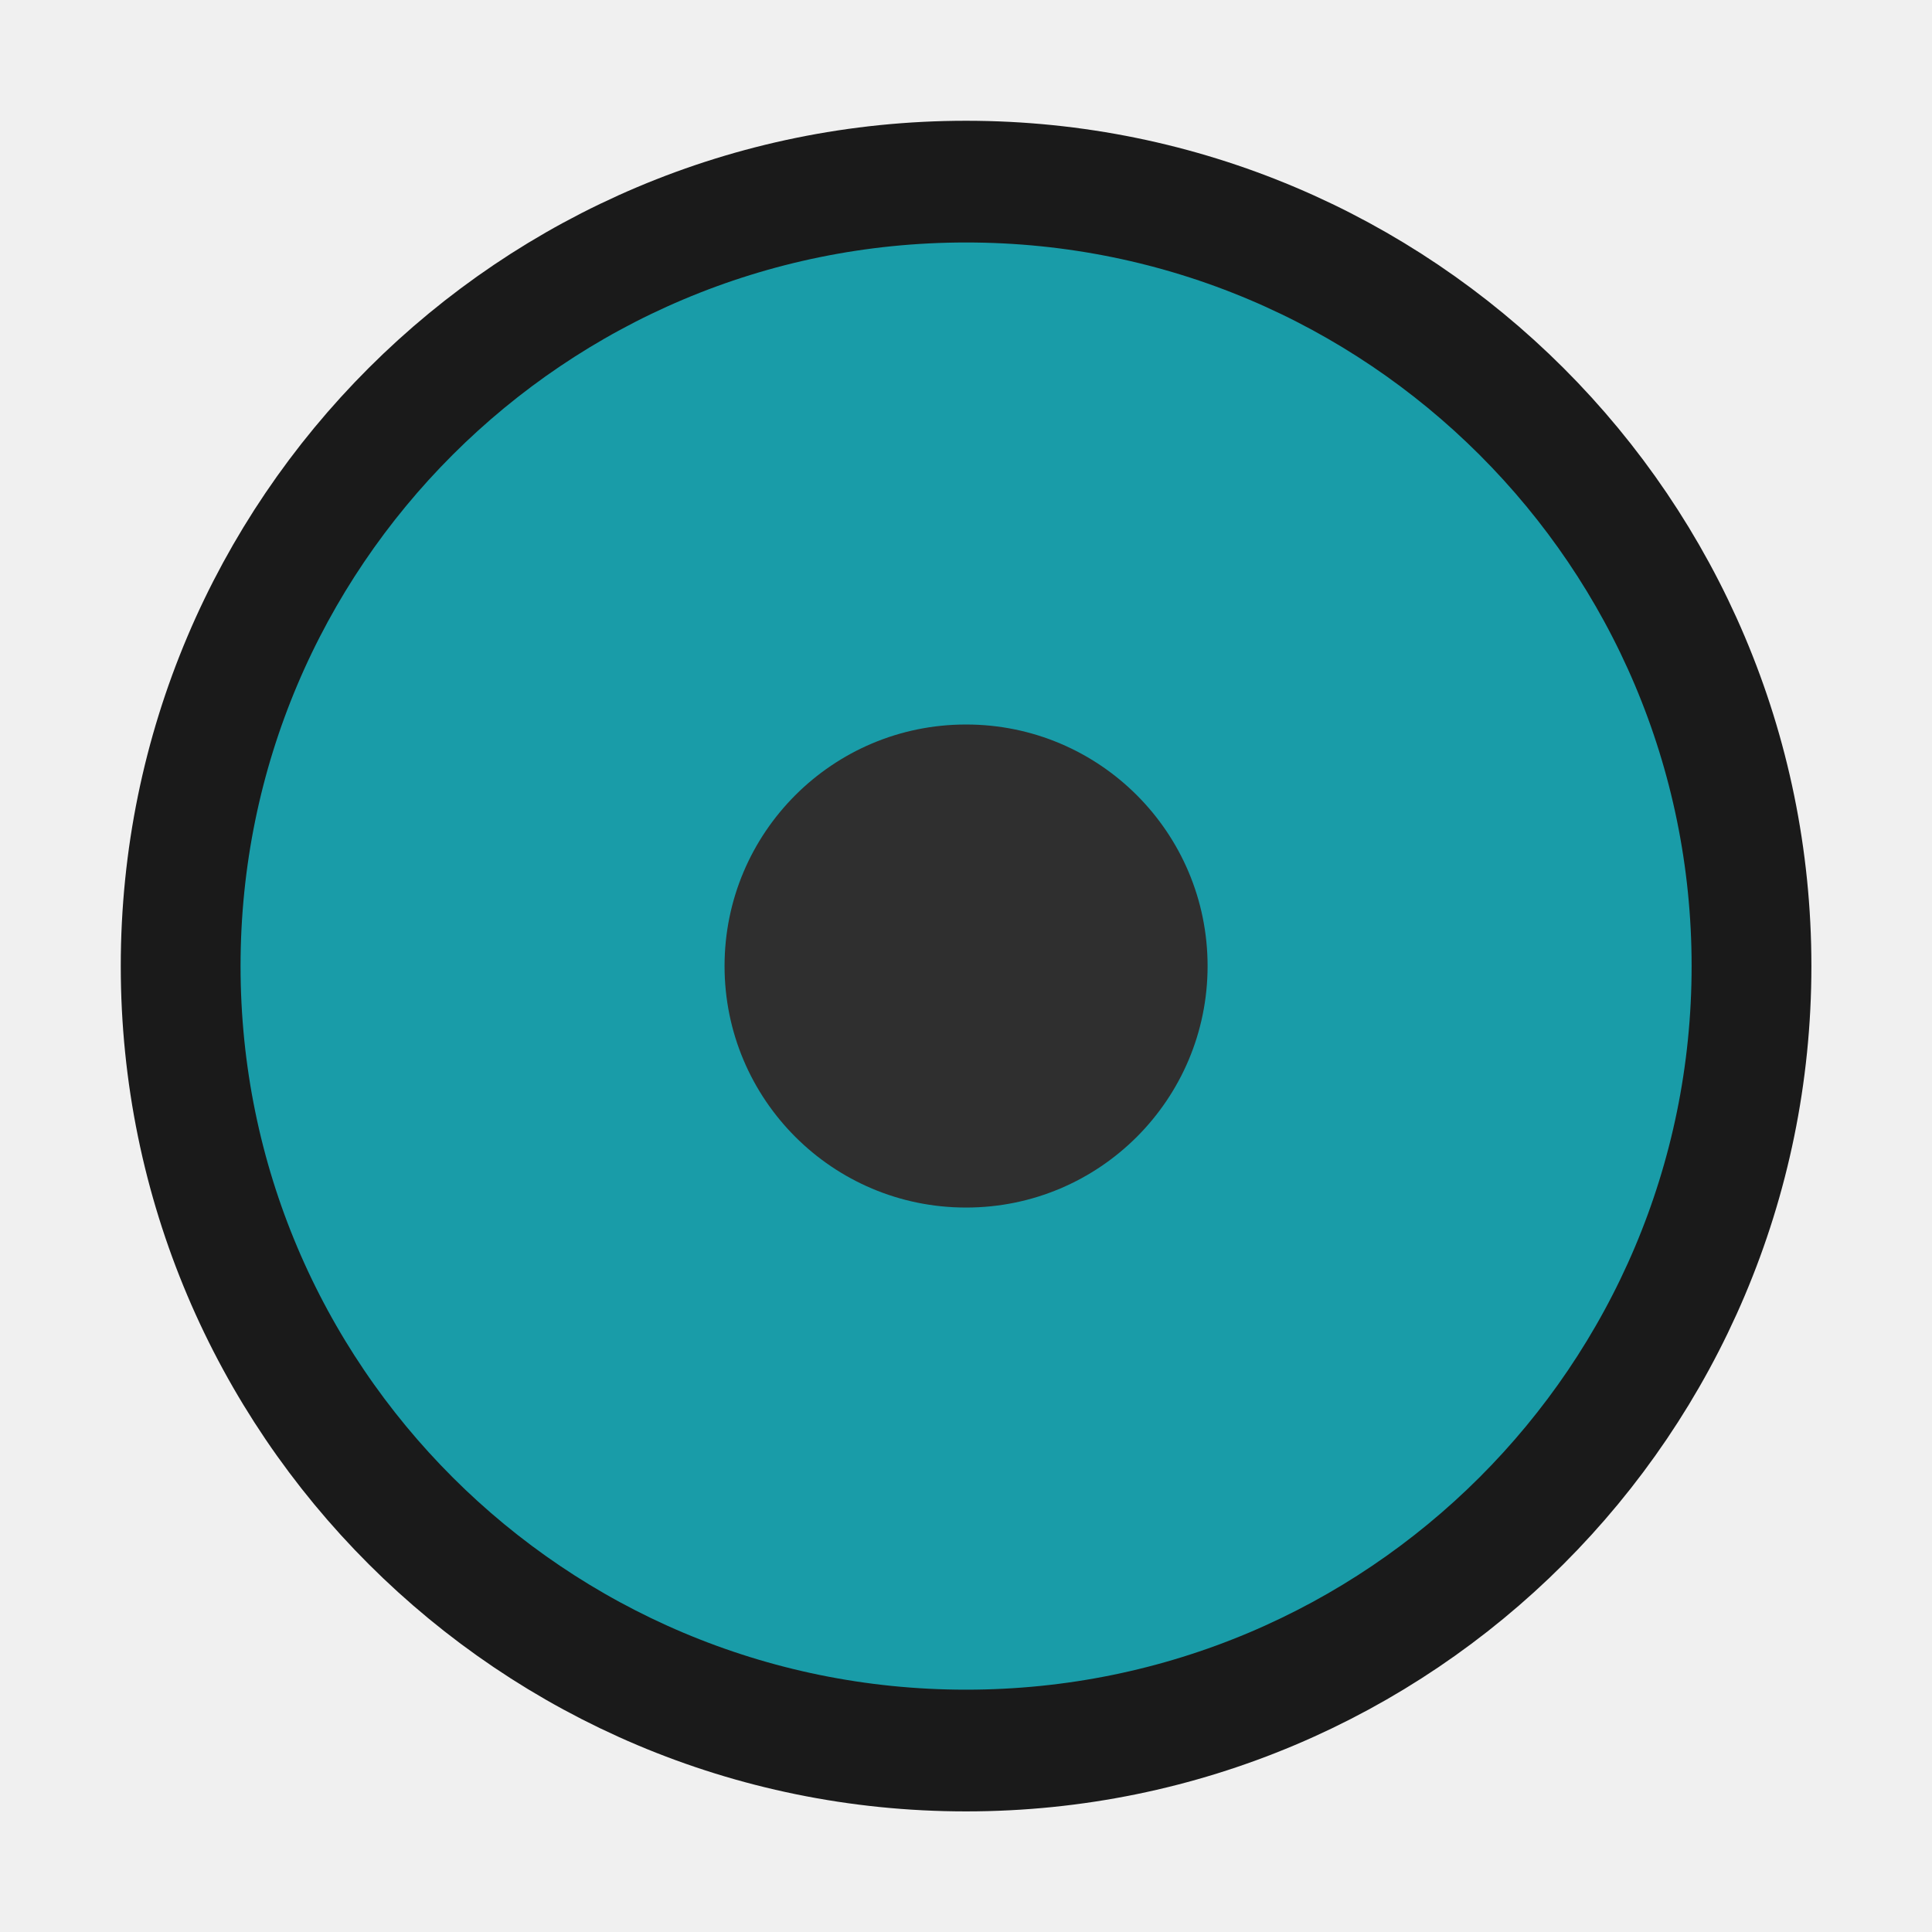
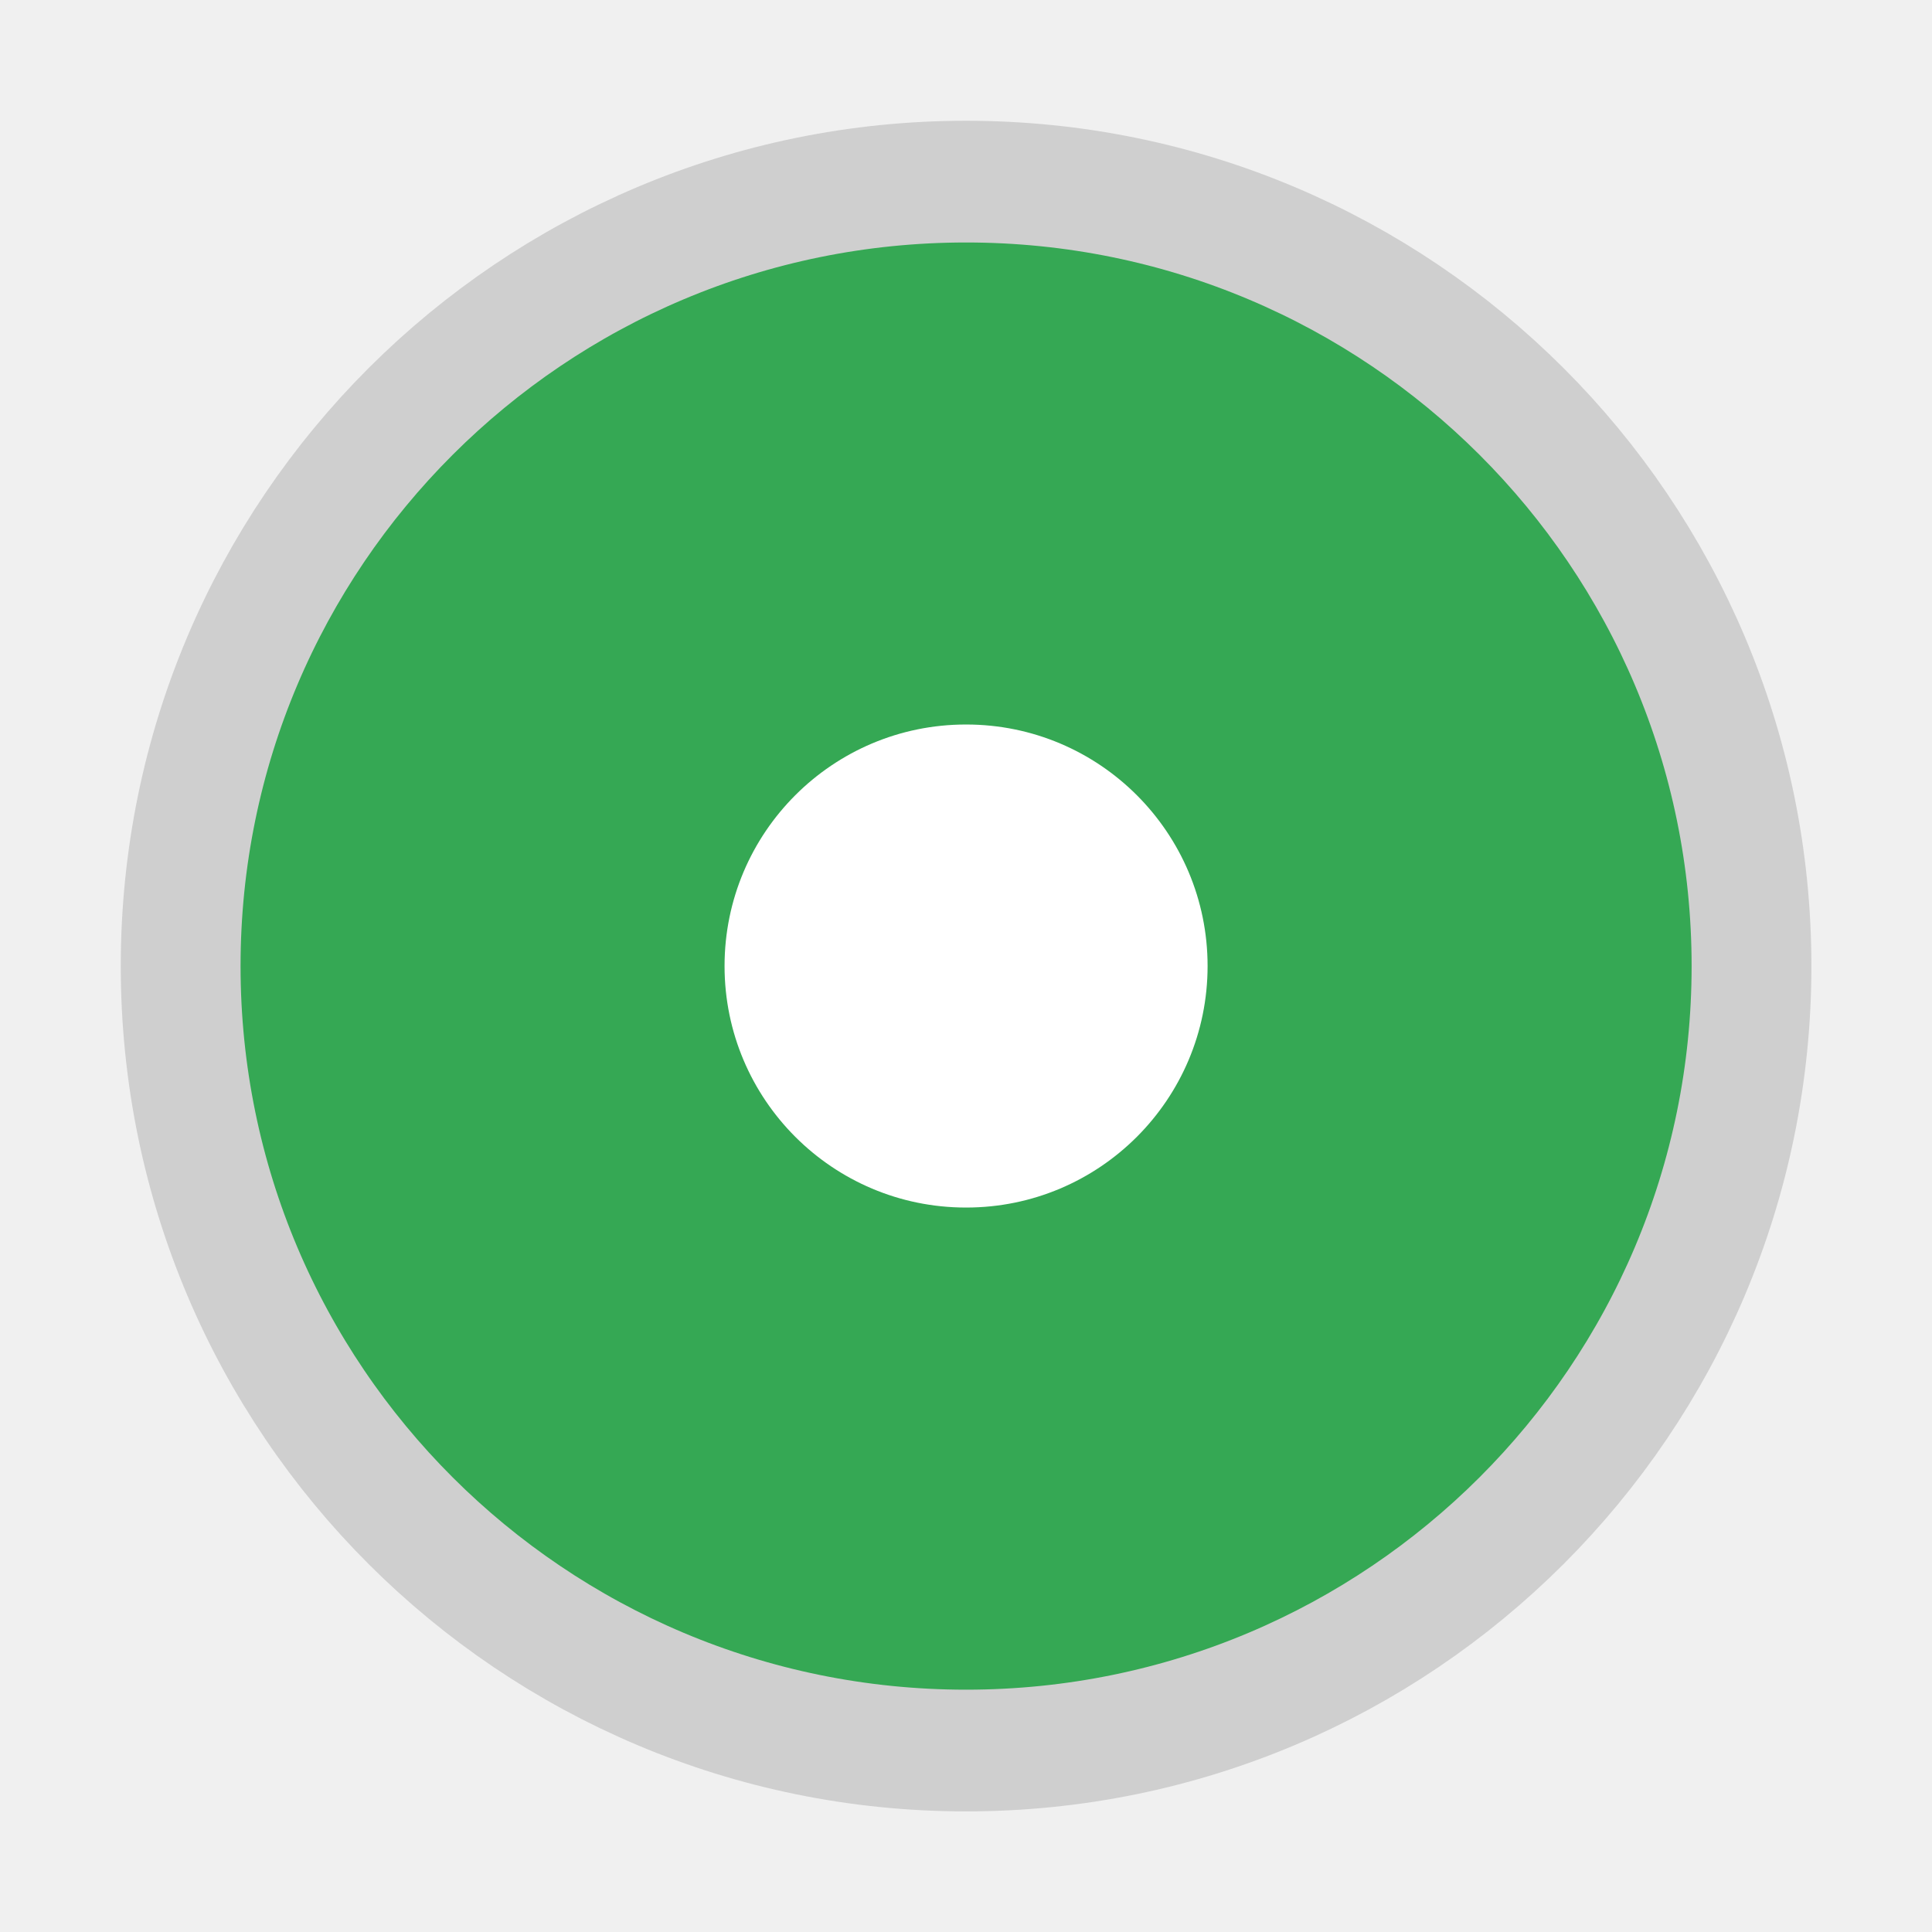
<svg xmlns="http://www.w3.org/2000/svg" width="16" height="16" viewBox="0 0 4.233 4.233" version="1.1" id="svg1829">
  <defs id="defs1823" />
  <g id="layer1" transform="translate(0,-292.7667)">
    <g transform="matrix(0.2645833,0,0,0.2645833,-30.69167,292.6708)" style="display:inline;opacity:1" id="radio-checked">
      <g transform="translate(19.00426,-4.6992607e-6)" id="radio-unchecked-2" style="display:inline">
        <g id="g10964-6">
          <g transform="matrix(0.9361725,0,0,0.93566,-96.78315,-244.7608)" id="radio-unchecked2-0" style="display:inline">
            <g style="display:inline;opacity:0.06;fill:#000000;fill-opacity:1" id="g7025-09-0" transform="translate(0,1.068763)">
              <g transform="matrix(0.5089163,0,0,0.5173982,181.7932,197.5643)" id="g5489-2-9-3-2-6" style="display:inline;fill:#000000;fill-opacity:1">
                <g id="g5428-8-1-7-5-4" style="fill:#000000;fill-opacity:1" />
              </g>
            </g>
            <rect y="261.979" x="206.991" height="17.1" width="17.091" id="rect14348-4-8" style="color:#000000;display:inline;overflow:visible;visibility:visible;fill:none;stroke:none;stroke-width:2;marker:none;enable-background:accumulate" />
            <g id="g7025-09">
              <g transform="matrix(0.5089163,0,0,0.5173982,181.7932,197.5643)" id="g5489-2-9-3-2" style="display:inline">
                <g id="g5428-8-1-7-5">
-                   <rect rx="13.651" y="127.604" x="52.652" height="26.837" width="27.303" id="rect5147-9-1-7-2" style="color:#000000;display:inline;overflow:visible;visibility:visible;fill:#199ca8;fill-opacity:1;fill-rule:nonzero;stroke:#1a1a1a;stroke-width:2.082;stroke-linecap:butt;stroke-linejoin:round;stroke-miterlimit:4;stroke-dasharray:none;stroke-dashoffset:0;stroke-opacity:1;marker:none;enable-background:accumulate" ry="13.418" />
+                   <rect rx="13.651" y="127.604" x="52.652" height="26.837" width="27.303" id="rect5147-9-1-7-2" style="color:#000000;display:inline;overflow:visible;visibility:visible;fill:#35a854;fill-opacity:1;fill-rule:nonzero;stroke:#cfcfcf;stroke-width:2.082;stroke-linecap:butt;stroke-linejoin:round;stroke-miterlimit:4;stroke-dasharray:none;stroke-dashoffset:0;stroke-opacity:1;marker:none;enable-background:accumulate" ry="13.418" />
                </g>
              </g>
            </g>
          </g>
        </g>
      </g>
-       <rect rx="1.999" y="6.362" x="122" height="4" width="4" id="use15101-5-7" style="color:#000000;display:inline;overflow:visible;visibility:visible;fill:#2f2f2f;fill-opacity:1;stroke:none;stroke-width:2.088;marker:none;enable-background:accumulate" ry="2" />
+       <rect rx="1.999" y="6.362" x="122" height="4" width="4" id="use15101-5-7" style="color:#000000;display:inline;overflow:visible;visibility:visible;fill:#ffffff;fill-opacity:1;stroke:none;stroke-width:2.088;marker:none;enable-background:accumulate" ry="2" />
    </g>
  </g>
</svg>
